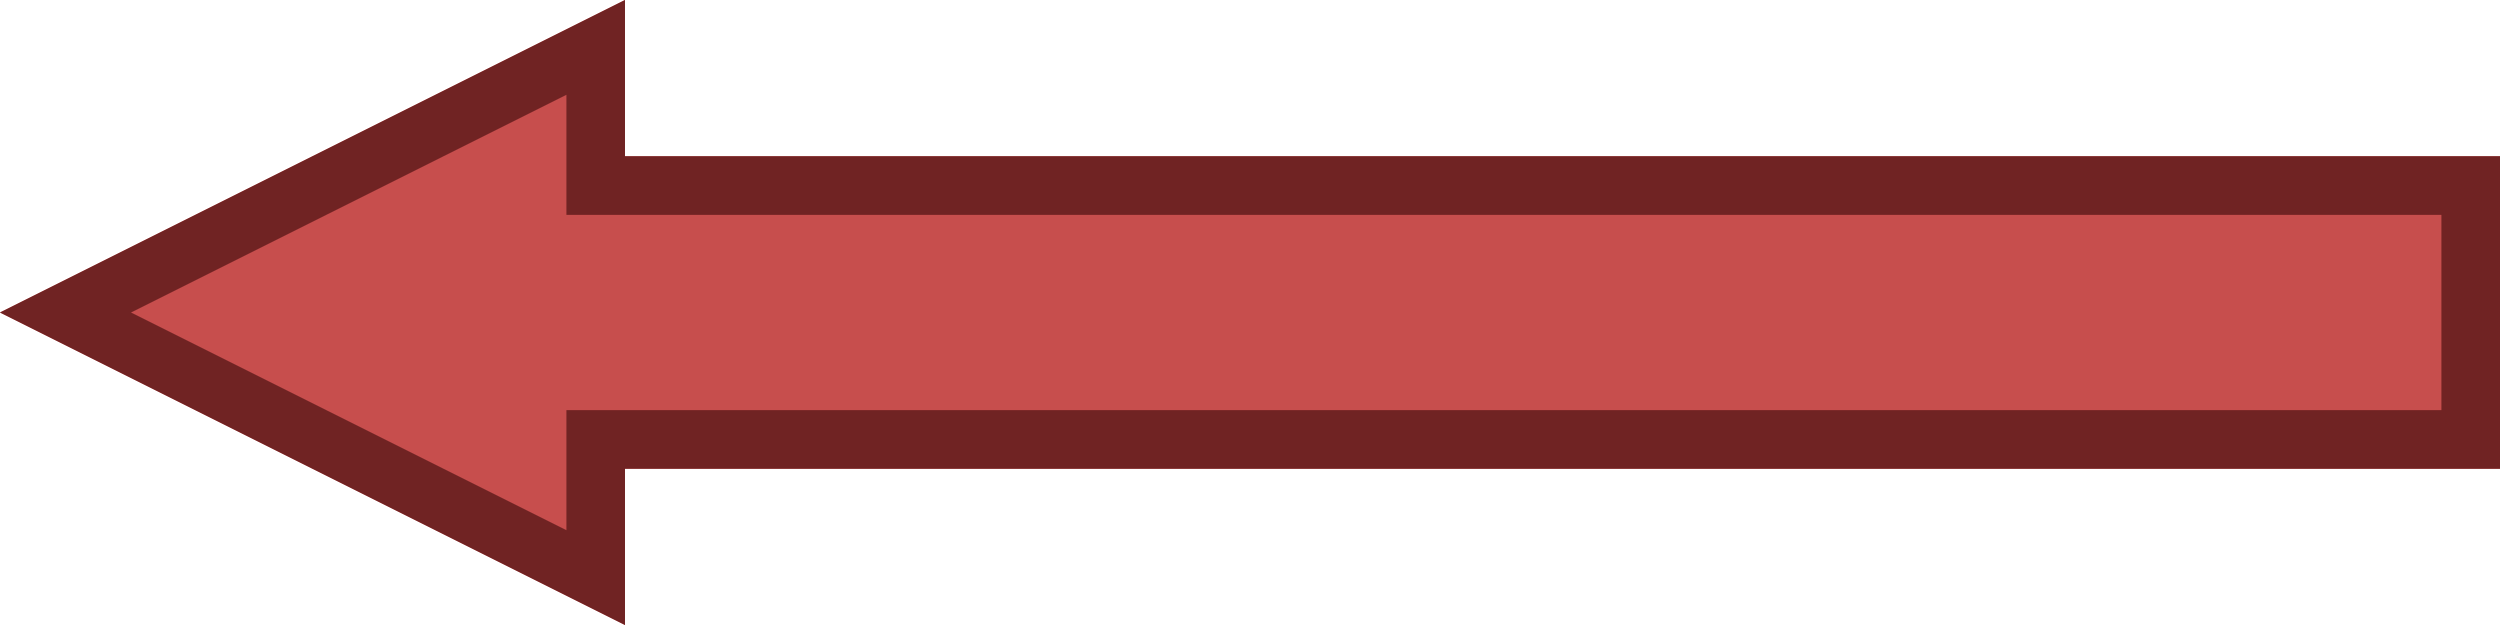
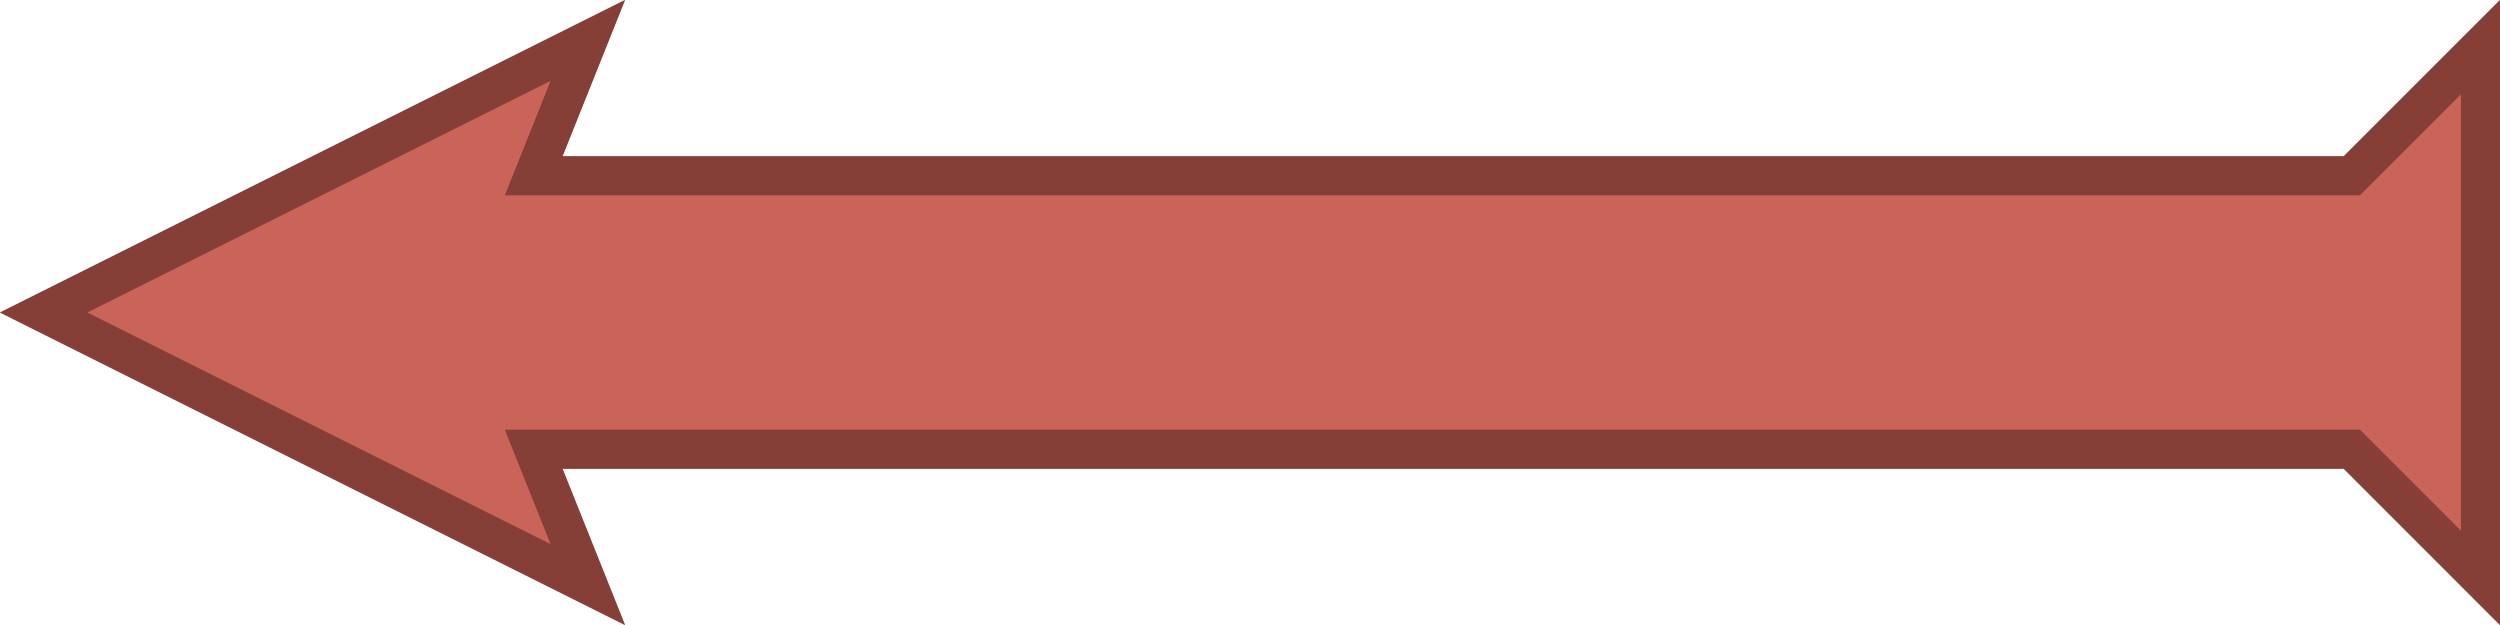
<svg xmlns="http://www.w3.org/2000/svg" width="100%" height="100%" viewBox="0 0 256 64" version="1.1" xml:space="preserve" style="fill-rule:evenodd;clip-rule:evenodd;stroke-linejoin:round;stroke-miterlimit:2;">
-   <g transform="matrix(1.09402,0,0,1.82857,-12.0342,-18.2857)">
-     <path d="M69.5,36.25L69.5,45L11,27.5L69.5,10L69.5,18.75L245,18.75L245,36.25L69.5,36.25Z" style="fill:rgb(199,78,77);" />
-     <path d="M69.5,36.25L69.5,45L11,27.5L69.5,10L69.5,18.75L245,18.75L245,36.25L69.5,36.25ZM69.5,32.969C69.5,32.969 209.808,32.969 239.516,32.969C239.516,32.969 239.516,22.031 239.516,22.031L64.016,22.031L64.016,15.309L23.263,27.5L64.016,39.691L64.016,32.969L69.5,32.969Z" style="fill:rgb(112,35,35);" />
+   <g transform="matrix(1.26661,0,0,1.92359,-17.9065,-21.2399)">
+     <path d="M59.613,35.995L64.666,44.313L14.137,27.677L64.666,11.042L59.613,19.36L203.62,19.36L216.252,11.042L216.252,44.313L203.62,35.995L59.613,35.995Z" style="fill:#ca6358;" />
+     <path d="M59.613,35.995L64.666,44.313L14.137,27.677L64.666,11.042L59.613,19.36L203.62,19.36L216.252,11.042L216.252,44.313L203.62,35.995L59.613,35.995ZM204.928,33.916L213.094,39.293L213.094,16.062L204.928,21.439L54.949,21.439L58.649,15.348L21.199,27.677L58.649,40.007L54.949,33.916L204.928,33.916Z" style="fill:#863f37;" />
  </g>
</svg>
